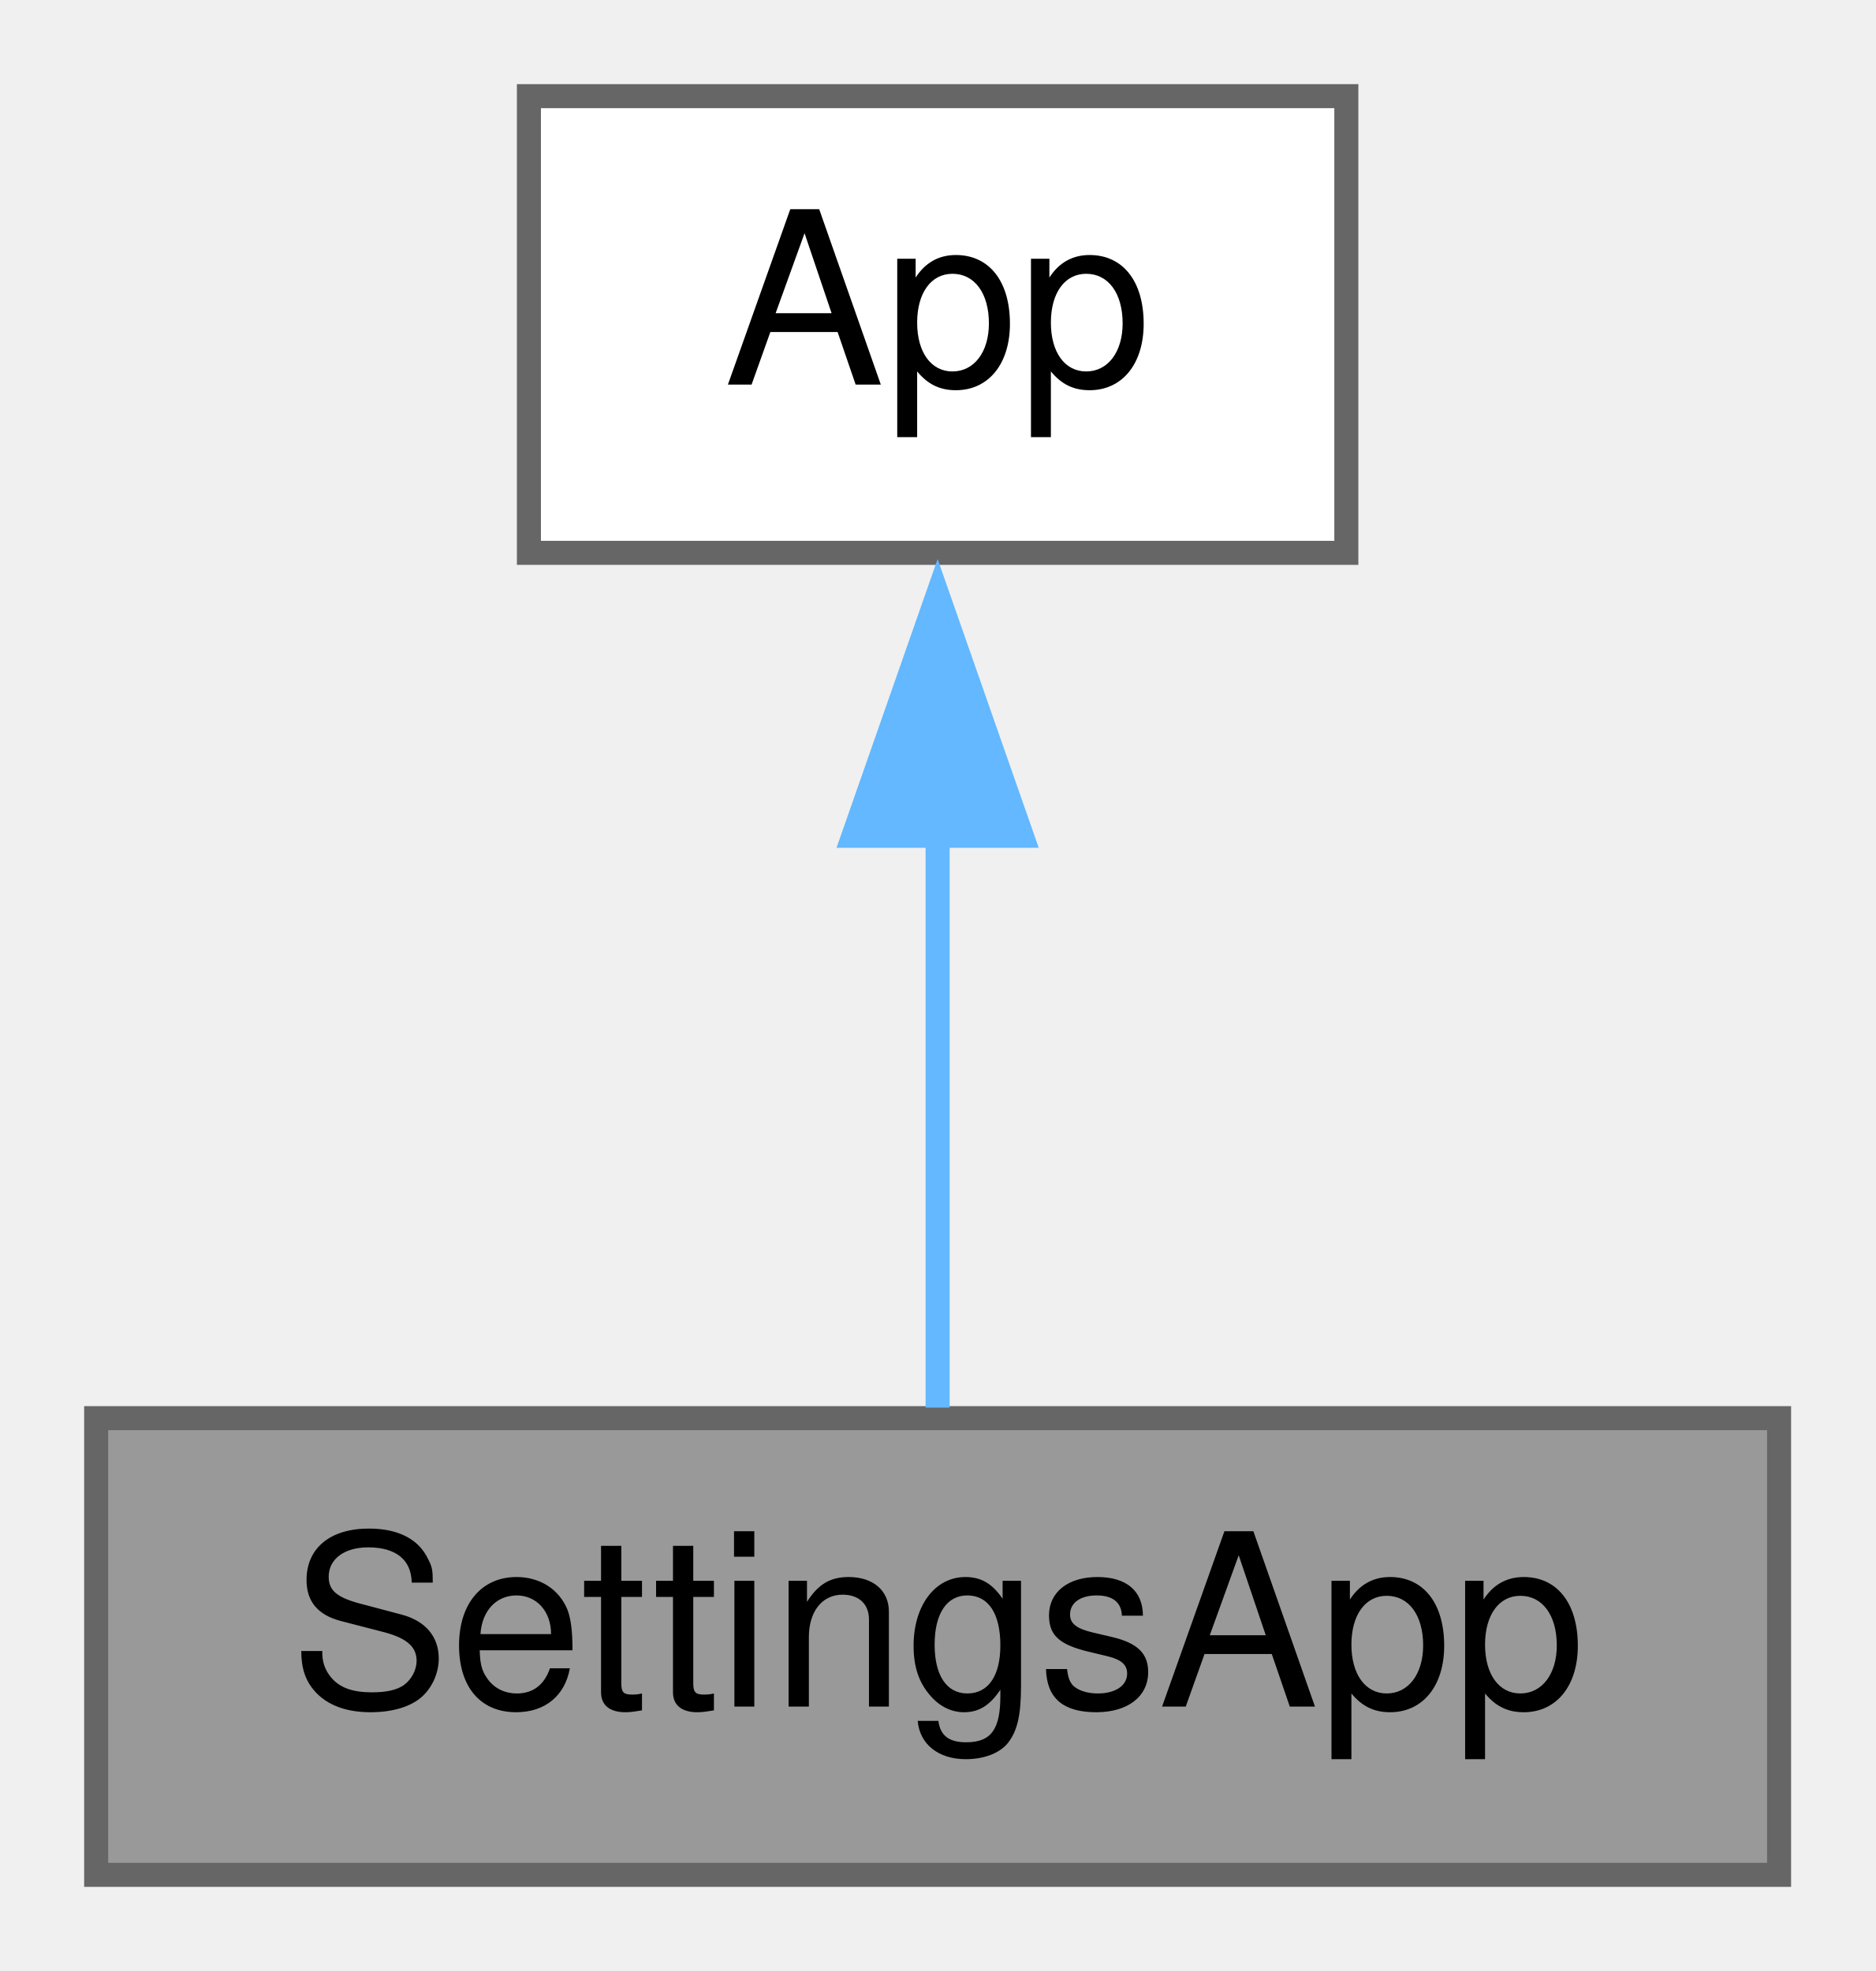
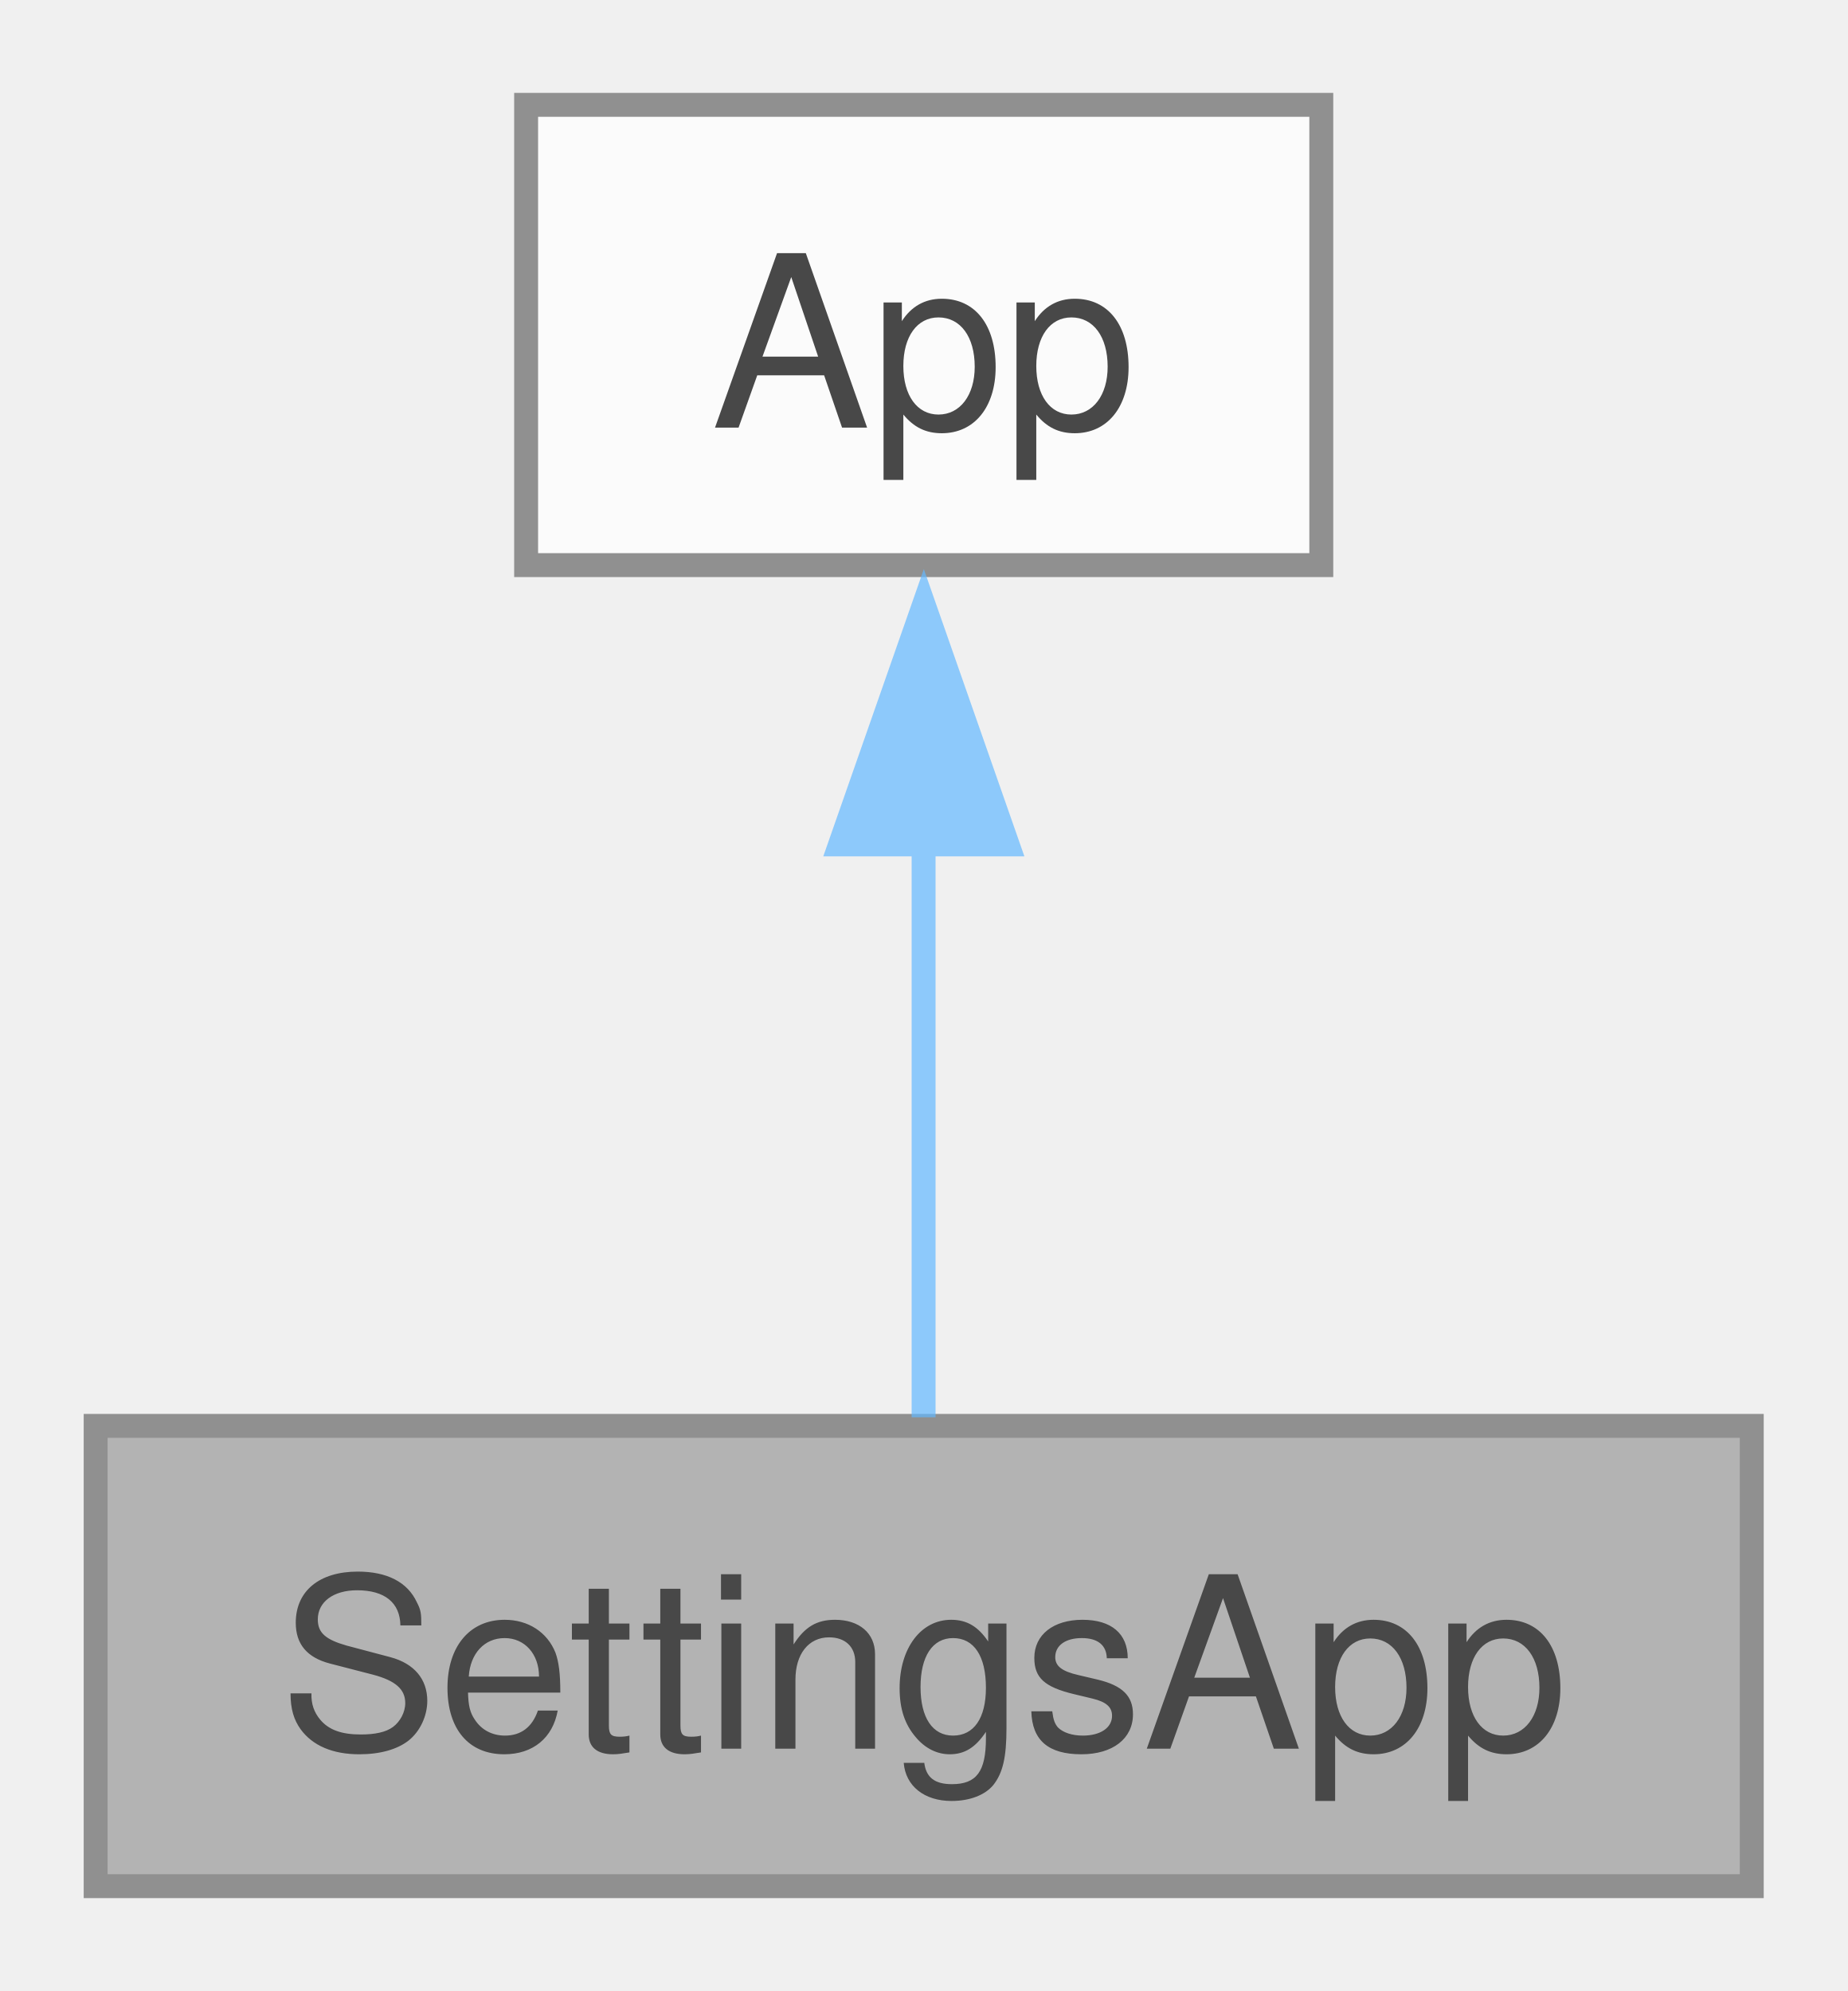
- <svg xmlns="http://www.w3.org/2000/svg" xmlns:xlink="http://www.w3.org/1999/xlink" width="78pt" height="82pt" viewBox="0.00 0.00 78.00 82.00">
-   <g id="graph0" class="graph" transform="scale(1 1) rotate(0) translate(4 78)">
-     <g id="node1" class="node">
-       <g id="a_node1">
-         <a xlink:title="Application for managing settings, including WiFi configuration.">
-           <polygon fill="#999999" stroke="#666666" points="70,-19 0,-19 0,0 70,0 70,-19" />
-           <text text-anchor="middle" x="35" y="-7" font-family="Helvetica,sans-Serif" font-size="10.00">SettingsApp</text>
-         </a>
+ <svg xmlns="http://www.w3.org/2000/svg" xmlns:xlink="http://www.w3.org/1999/xlink" width="77pt" height="83pt" viewBox="0.00 0.00 77.25 82.50">
+   <svg id="main" version="1.1" xml:space="preserve">
+     <style type="text/css">
+ .node, .edge {opacity: 0.7;}
+ .node.selected, .edge.selected {opacity: 1;}
+ .edge:hover path { stroke: red; }
+ .edge:hover polygon { stroke: red; fill: red; }
+ </style>
+     <svg id="graph" class="graph">
+       <g id="graph0" class="graph" transform="scale(1 1) rotate(0) translate(4 78.5)">
+         <g id="Node000001" class="node">
+           <g id="a_Node000001">
+             <a xlink:title="Application for managing settings, including WiFi configuration.">
+               <polygon fill="#999999" stroke="#666666" points="69.25,-19.25 0,-19.25 0,0 69.25,0 69.25,-19.25" />
+               <text text-anchor="middle" x="34.62" y="-5.75" font-family="Helvetica,sans-Serif" font-size="10.00">SettingsApp</text>
+             </a>
+           </g>
+         </g>
+         <g id="Node000002" class="node">
+           <g id="a_Node000002">
+             <a xlink:href="classApp.html" target="_top" xlink:title="Abstract base class for applications.">
+               <polygon fill="white" stroke="#666666" points="51.25,-74.5 18,-74.5 18,-55.25 51.25,-55.25 51.25,-74.5" />
+               <text text-anchor="middle" x="34.62" y="-61" font-family="Helvetica,sans-Serif" font-size="10.00">App</text>
+             </a>
+           </g>
+         </g>
+         <g id="edge1_Node000001_Node000002" class="edge">
+           <g id="a_edge1_Node000001_Node000002">
+             <a xlink:title=" ">
+               <path fill="none" stroke="#63b8ff" d="M34.62,-43.63C34.62,-35.34 34.62,-26.17 34.62,-19.61" />
+               <polygon fill="#63b8ff" stroke="#63b8ff" points="31.13,-43.57 34.63,-53.57 38.13,-43.57 31.13,-43.57" />
+             </a>
+           </g>
+         </g>
      </g>
-     </g>
-     <g id="node2" class="node">
-       <g id="a_node2">
-         <a xlink:href="classApp.html" target="_top" xlink:title="Abstract base class for applications.">
-           <polygon fill="white" stroke="#666666" points="52,-74 18,-74 18,-55 52,-55 52,-74" />
-           <text text-anchor="middle" x="35" y="-62" font-family="Helvetica,sans-Serif" font-size="10.00">App</text>
-         </a>
-       </g>
-     </g>
-     <g id="edge1" class="edge">
-       <path fill="none" stroke="#63b8ff" d="M35,-43.35C35,-35.1 35,-25.97 35,-19.44" />
-       <polygon fill="#63b8ff" stroke="#63b8ff" points="31.5,-43.23 35,-53.23 38.5,-43.23 31.5,-43.23" />
-     </g>
-   </g>
+     </svg>
+   </svg>
+   <style type="text/css">
+ 
+ [data-mouse-over-selected='false'] { opacity: 0.7; }
+ [data-mouse-over-selected='true']  { opacity: 1.0; }
+ 
+ </style>
</svg>
